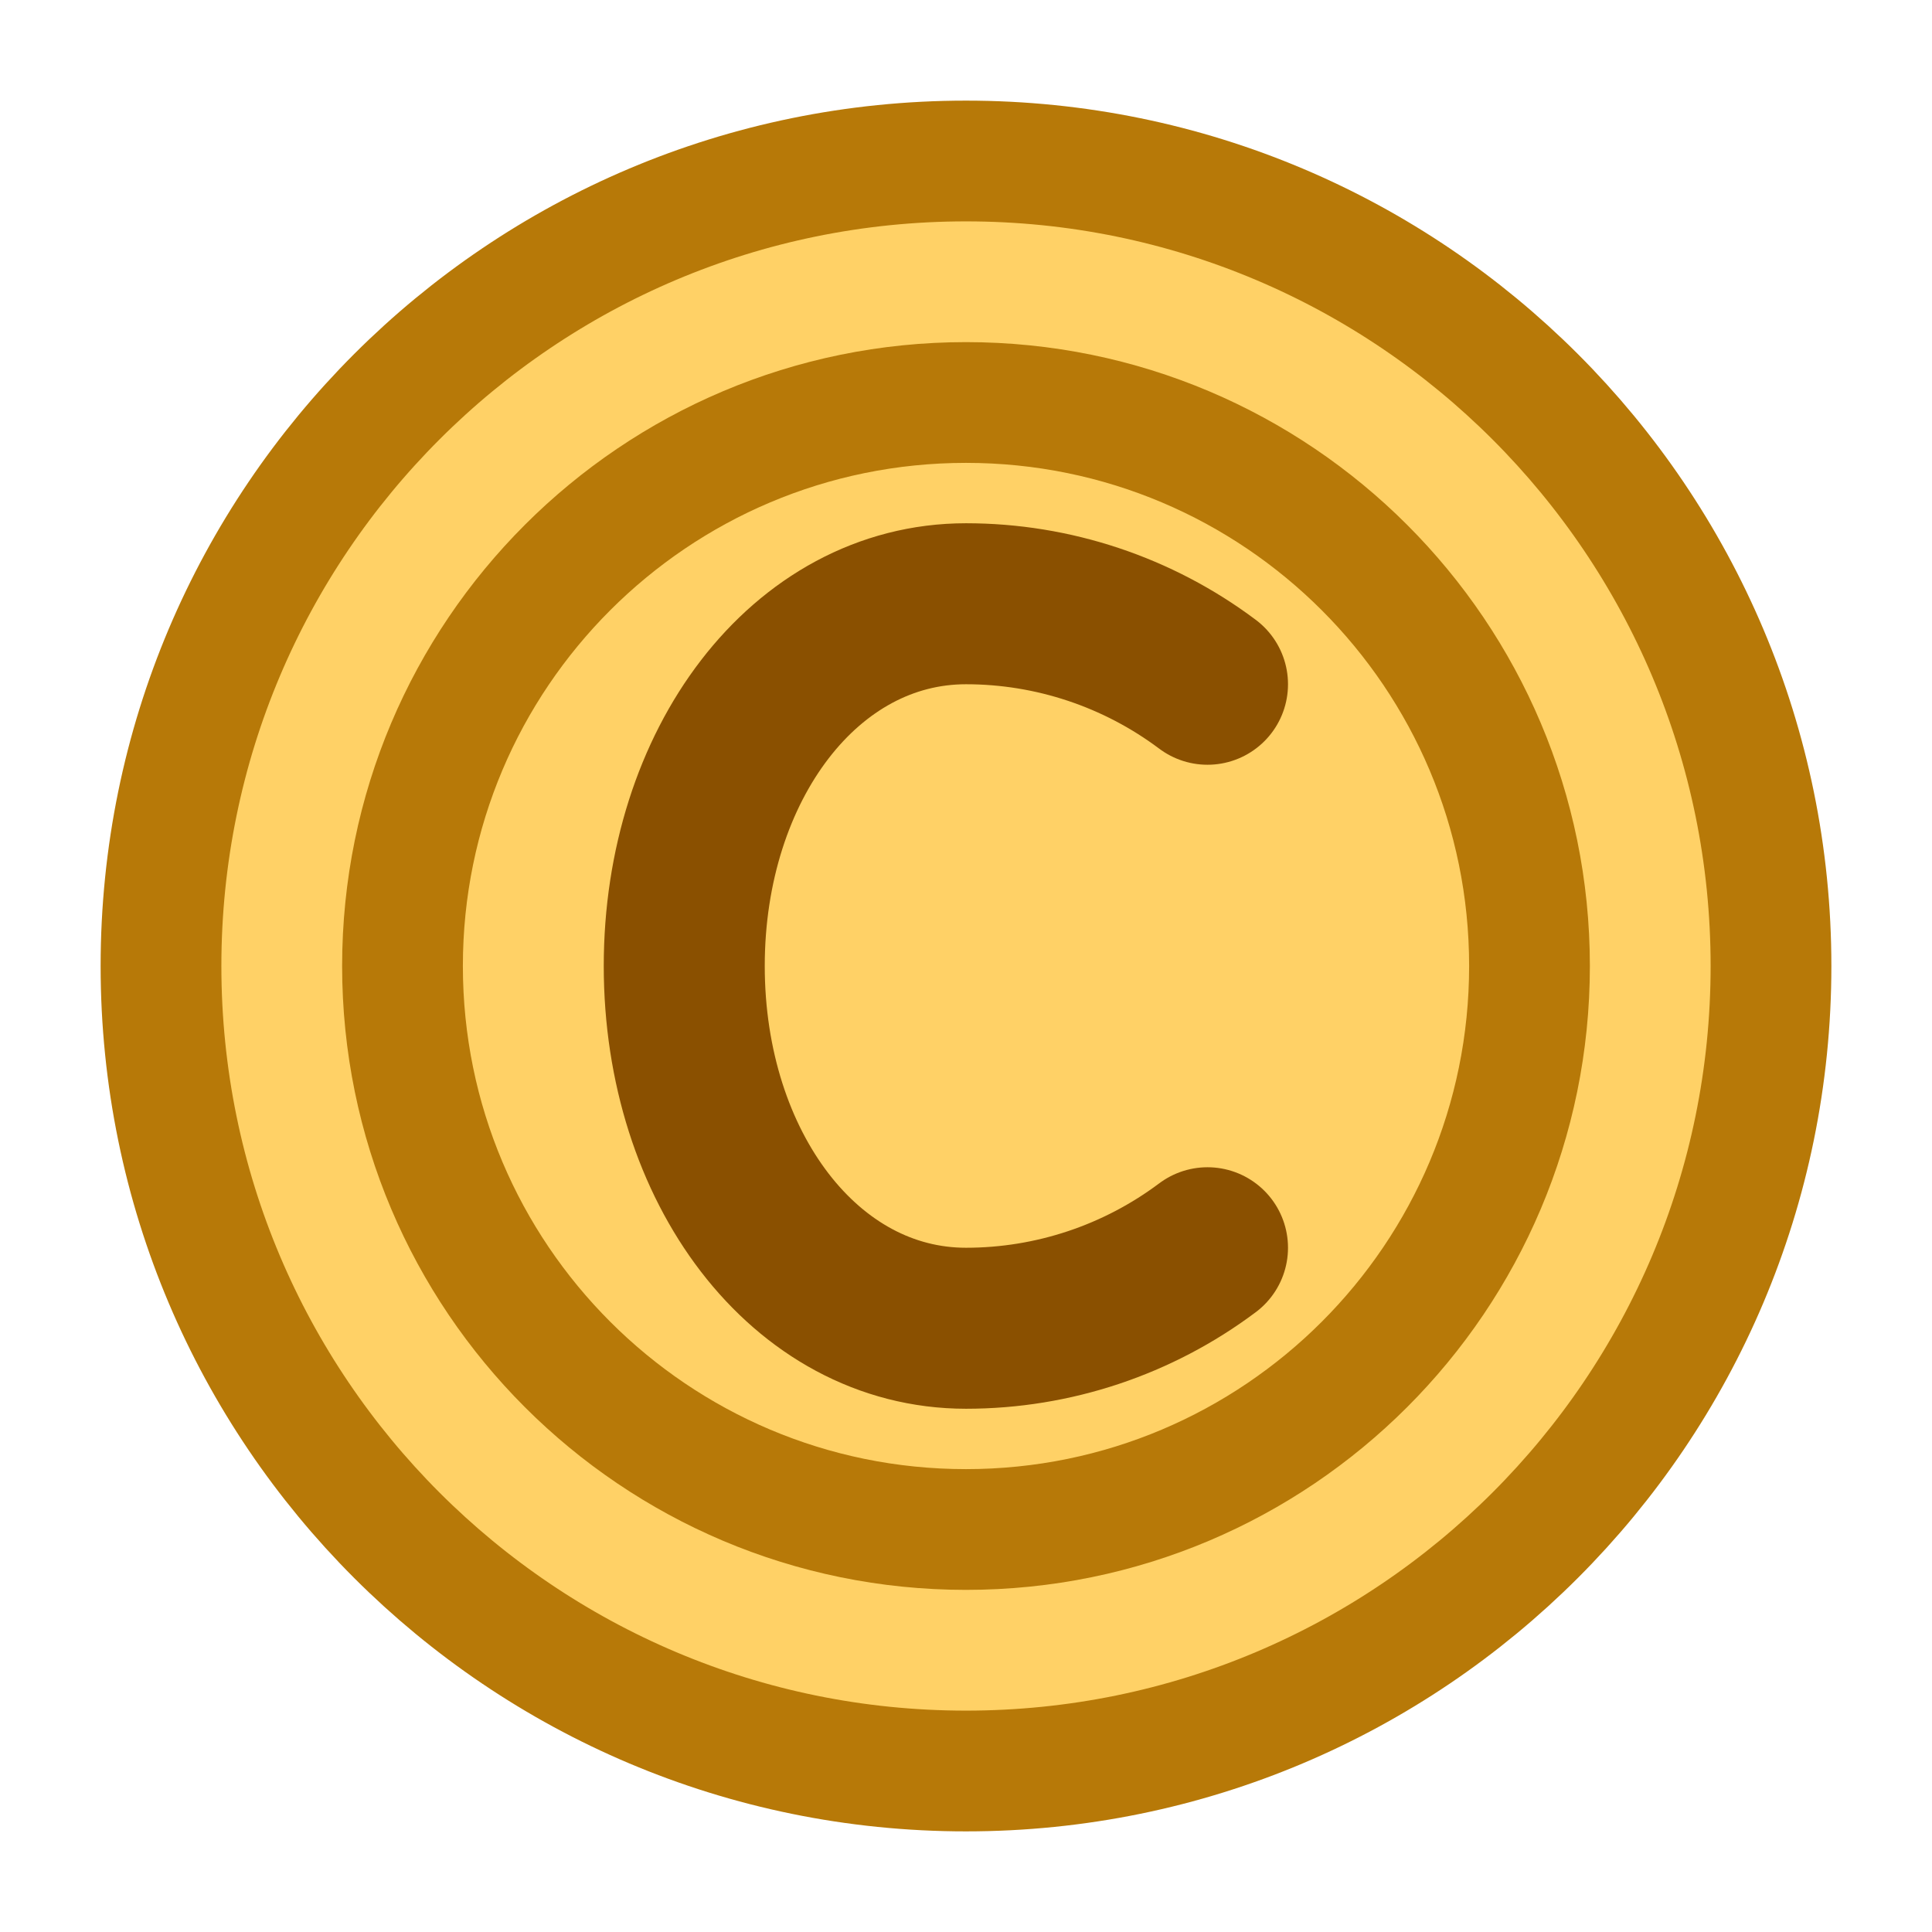
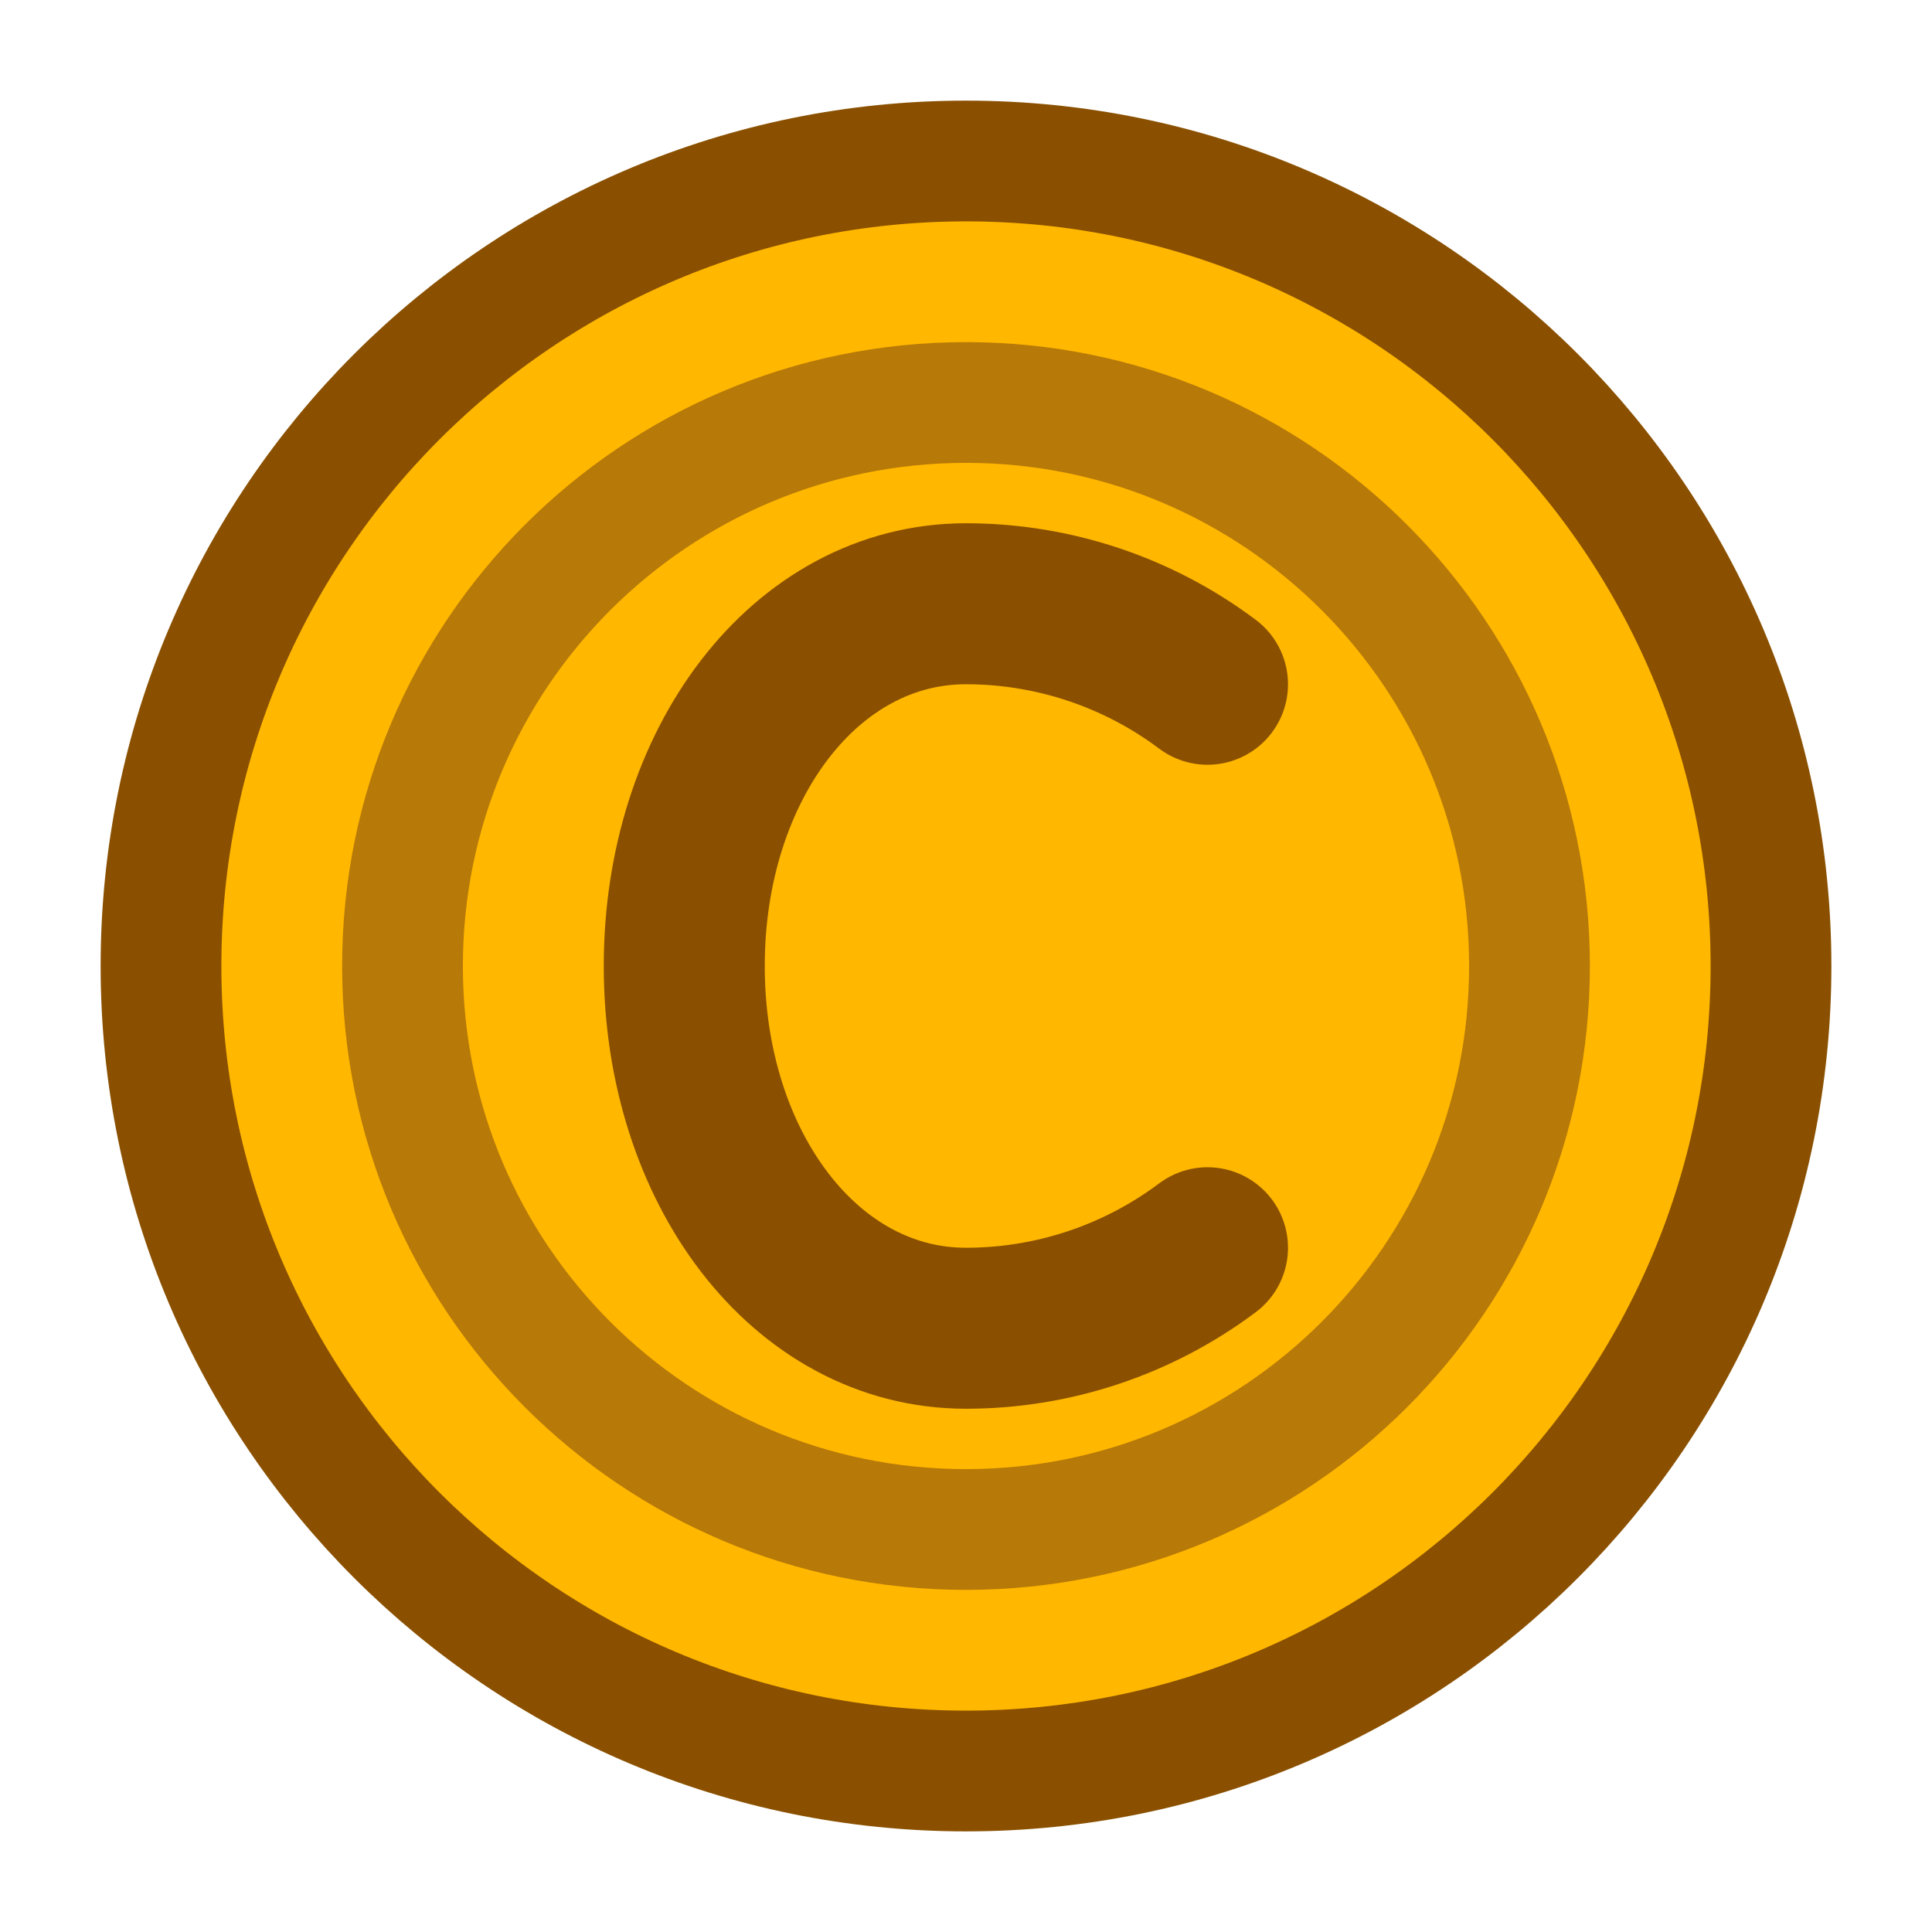
<svg xmlns="http://www.w3.org/2000/svg" width="24" height="24" viewBox="0 0 24 24" fill="none">
-   <circle cx="12" cy="12" r="10" fill="#FFD166" stroke="#B77908" stroke-width="1.5" />
+   <circle cx="12" cy="12" r="10" fill="#FFB700" stroke="#8A5000" stroke-width="1.5" />
  <circle cx="12" cy="12" r="7" stroke="#B77908" stroke-width="1.5" />
  <path d="M15 8.5a5 5 0 0 0-3-1c-2 0-3.5 2-3.5 4.5s1.5 4.5 3.5 4.5a5 5 0 0 0 3-1" stroke="#8A5000" stroke-width="2" stroke-linecap="round" />
</svg>
